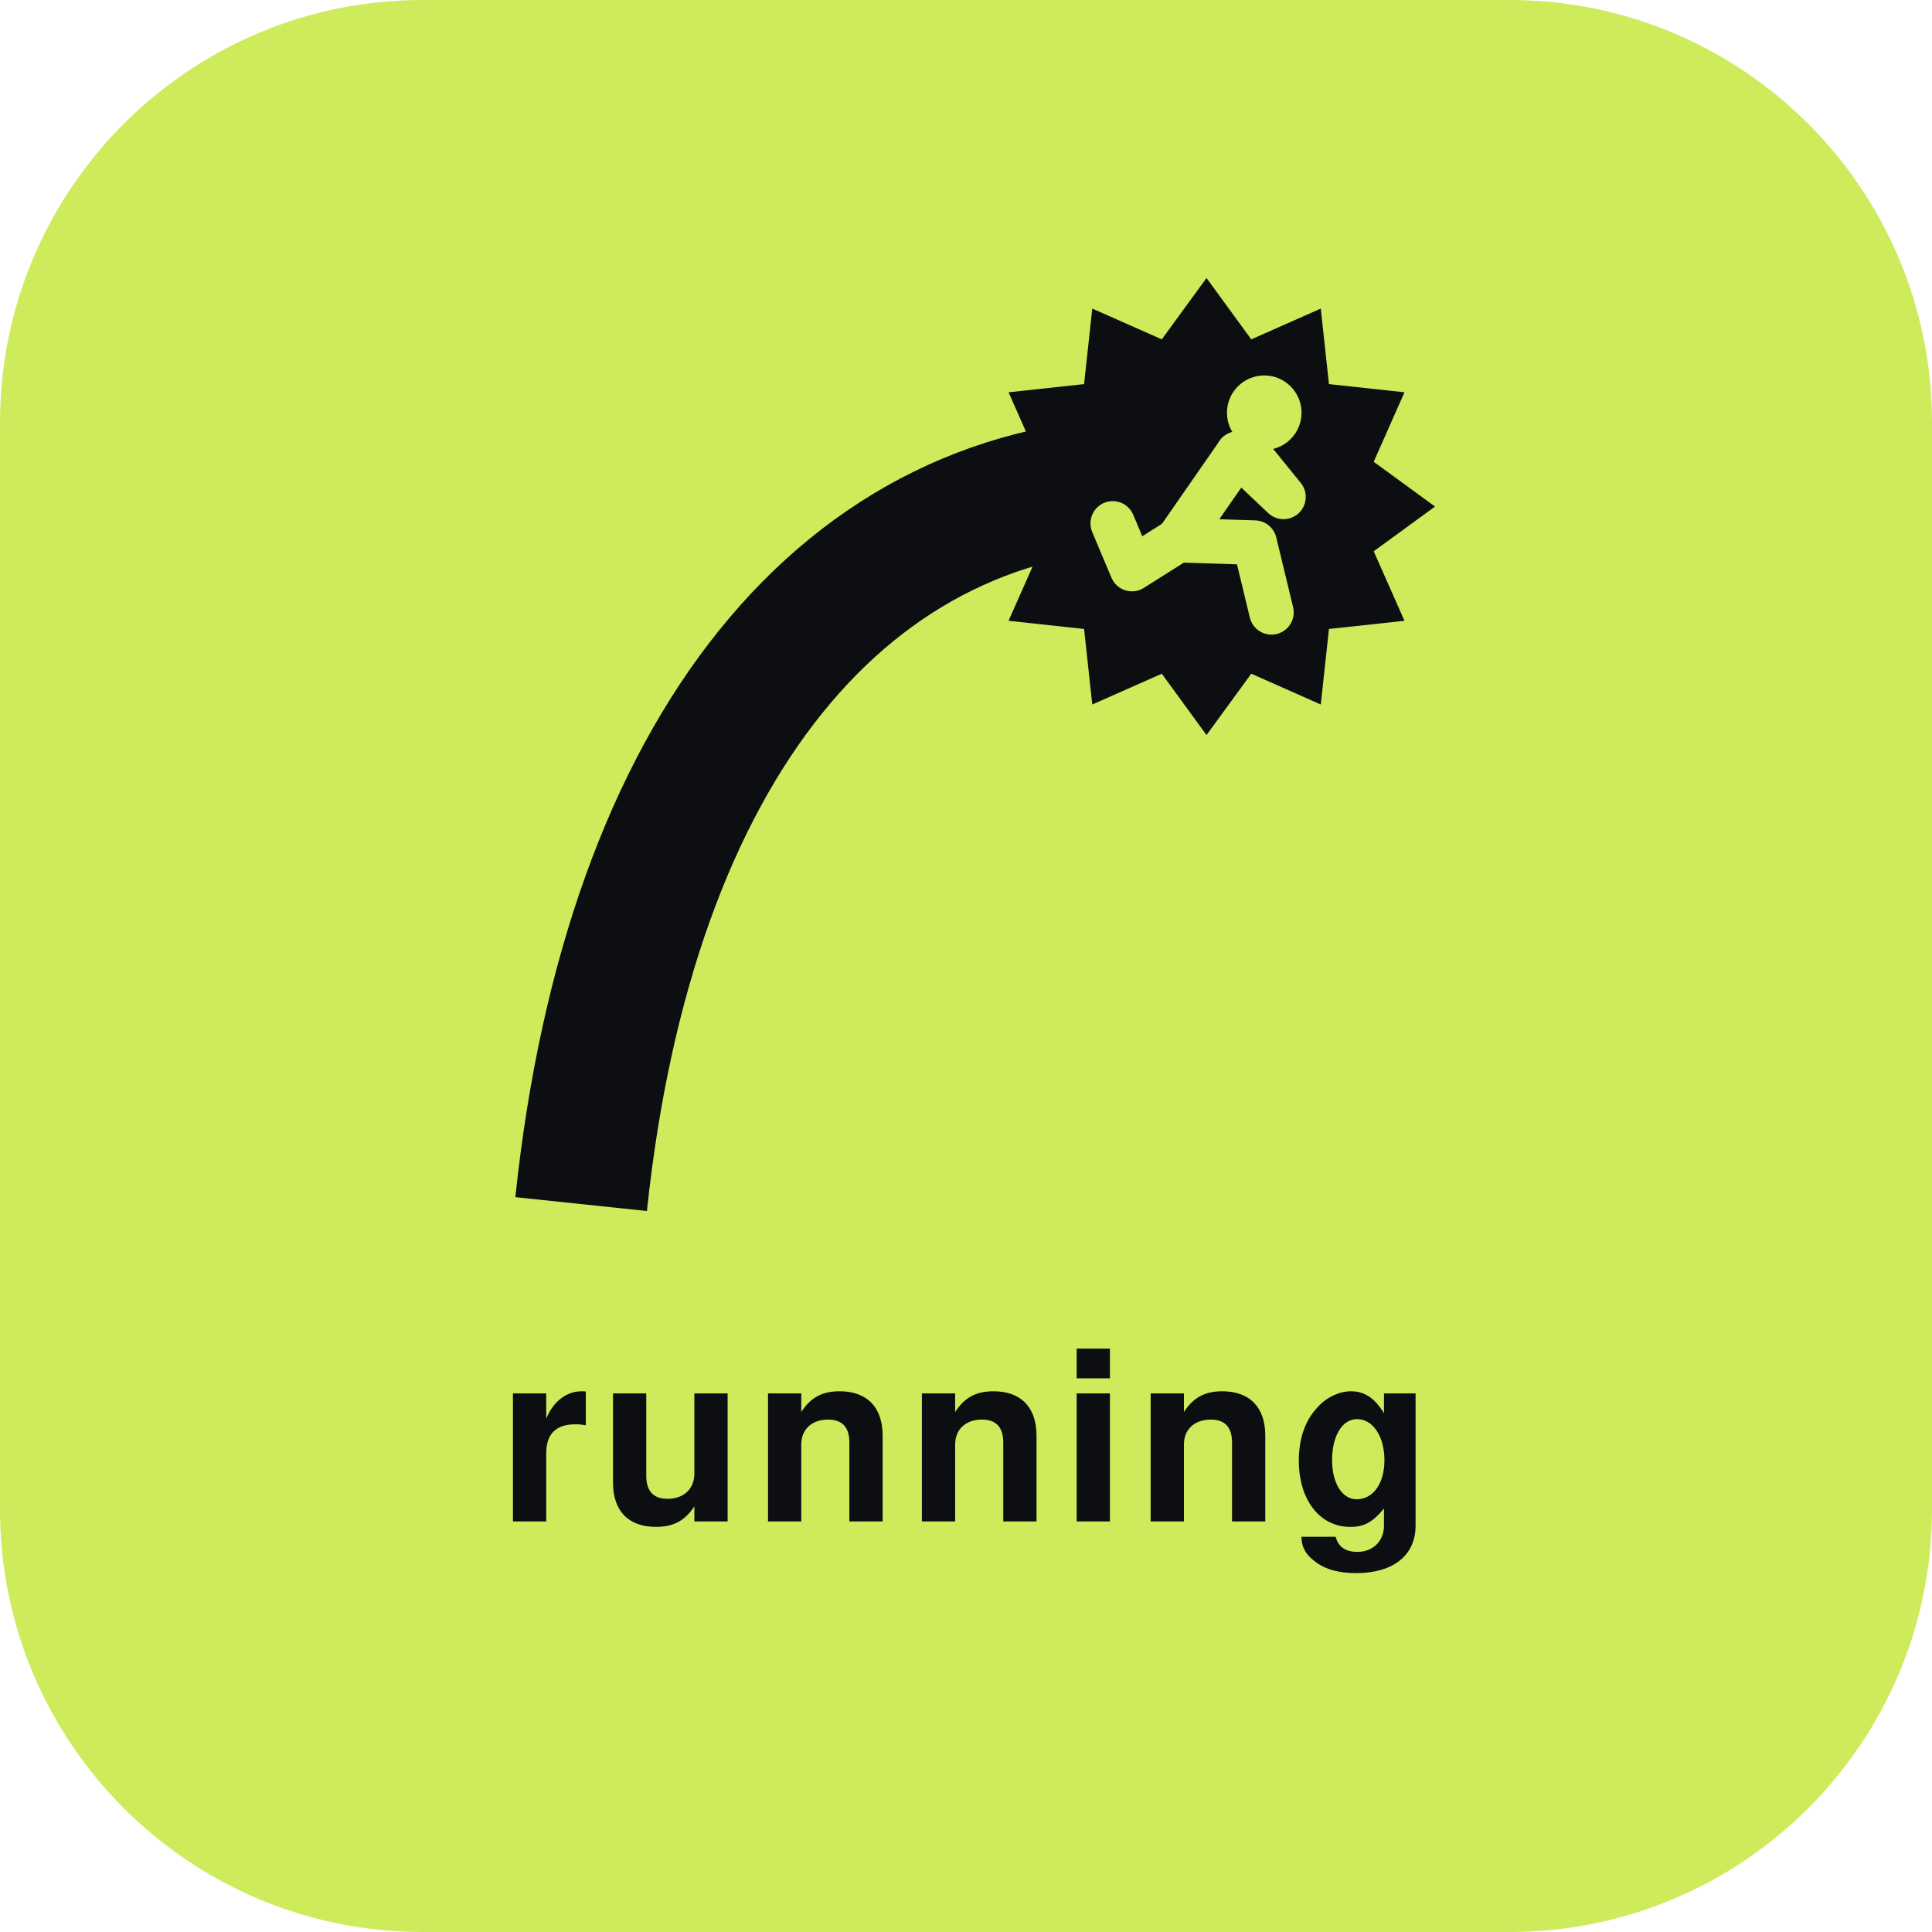
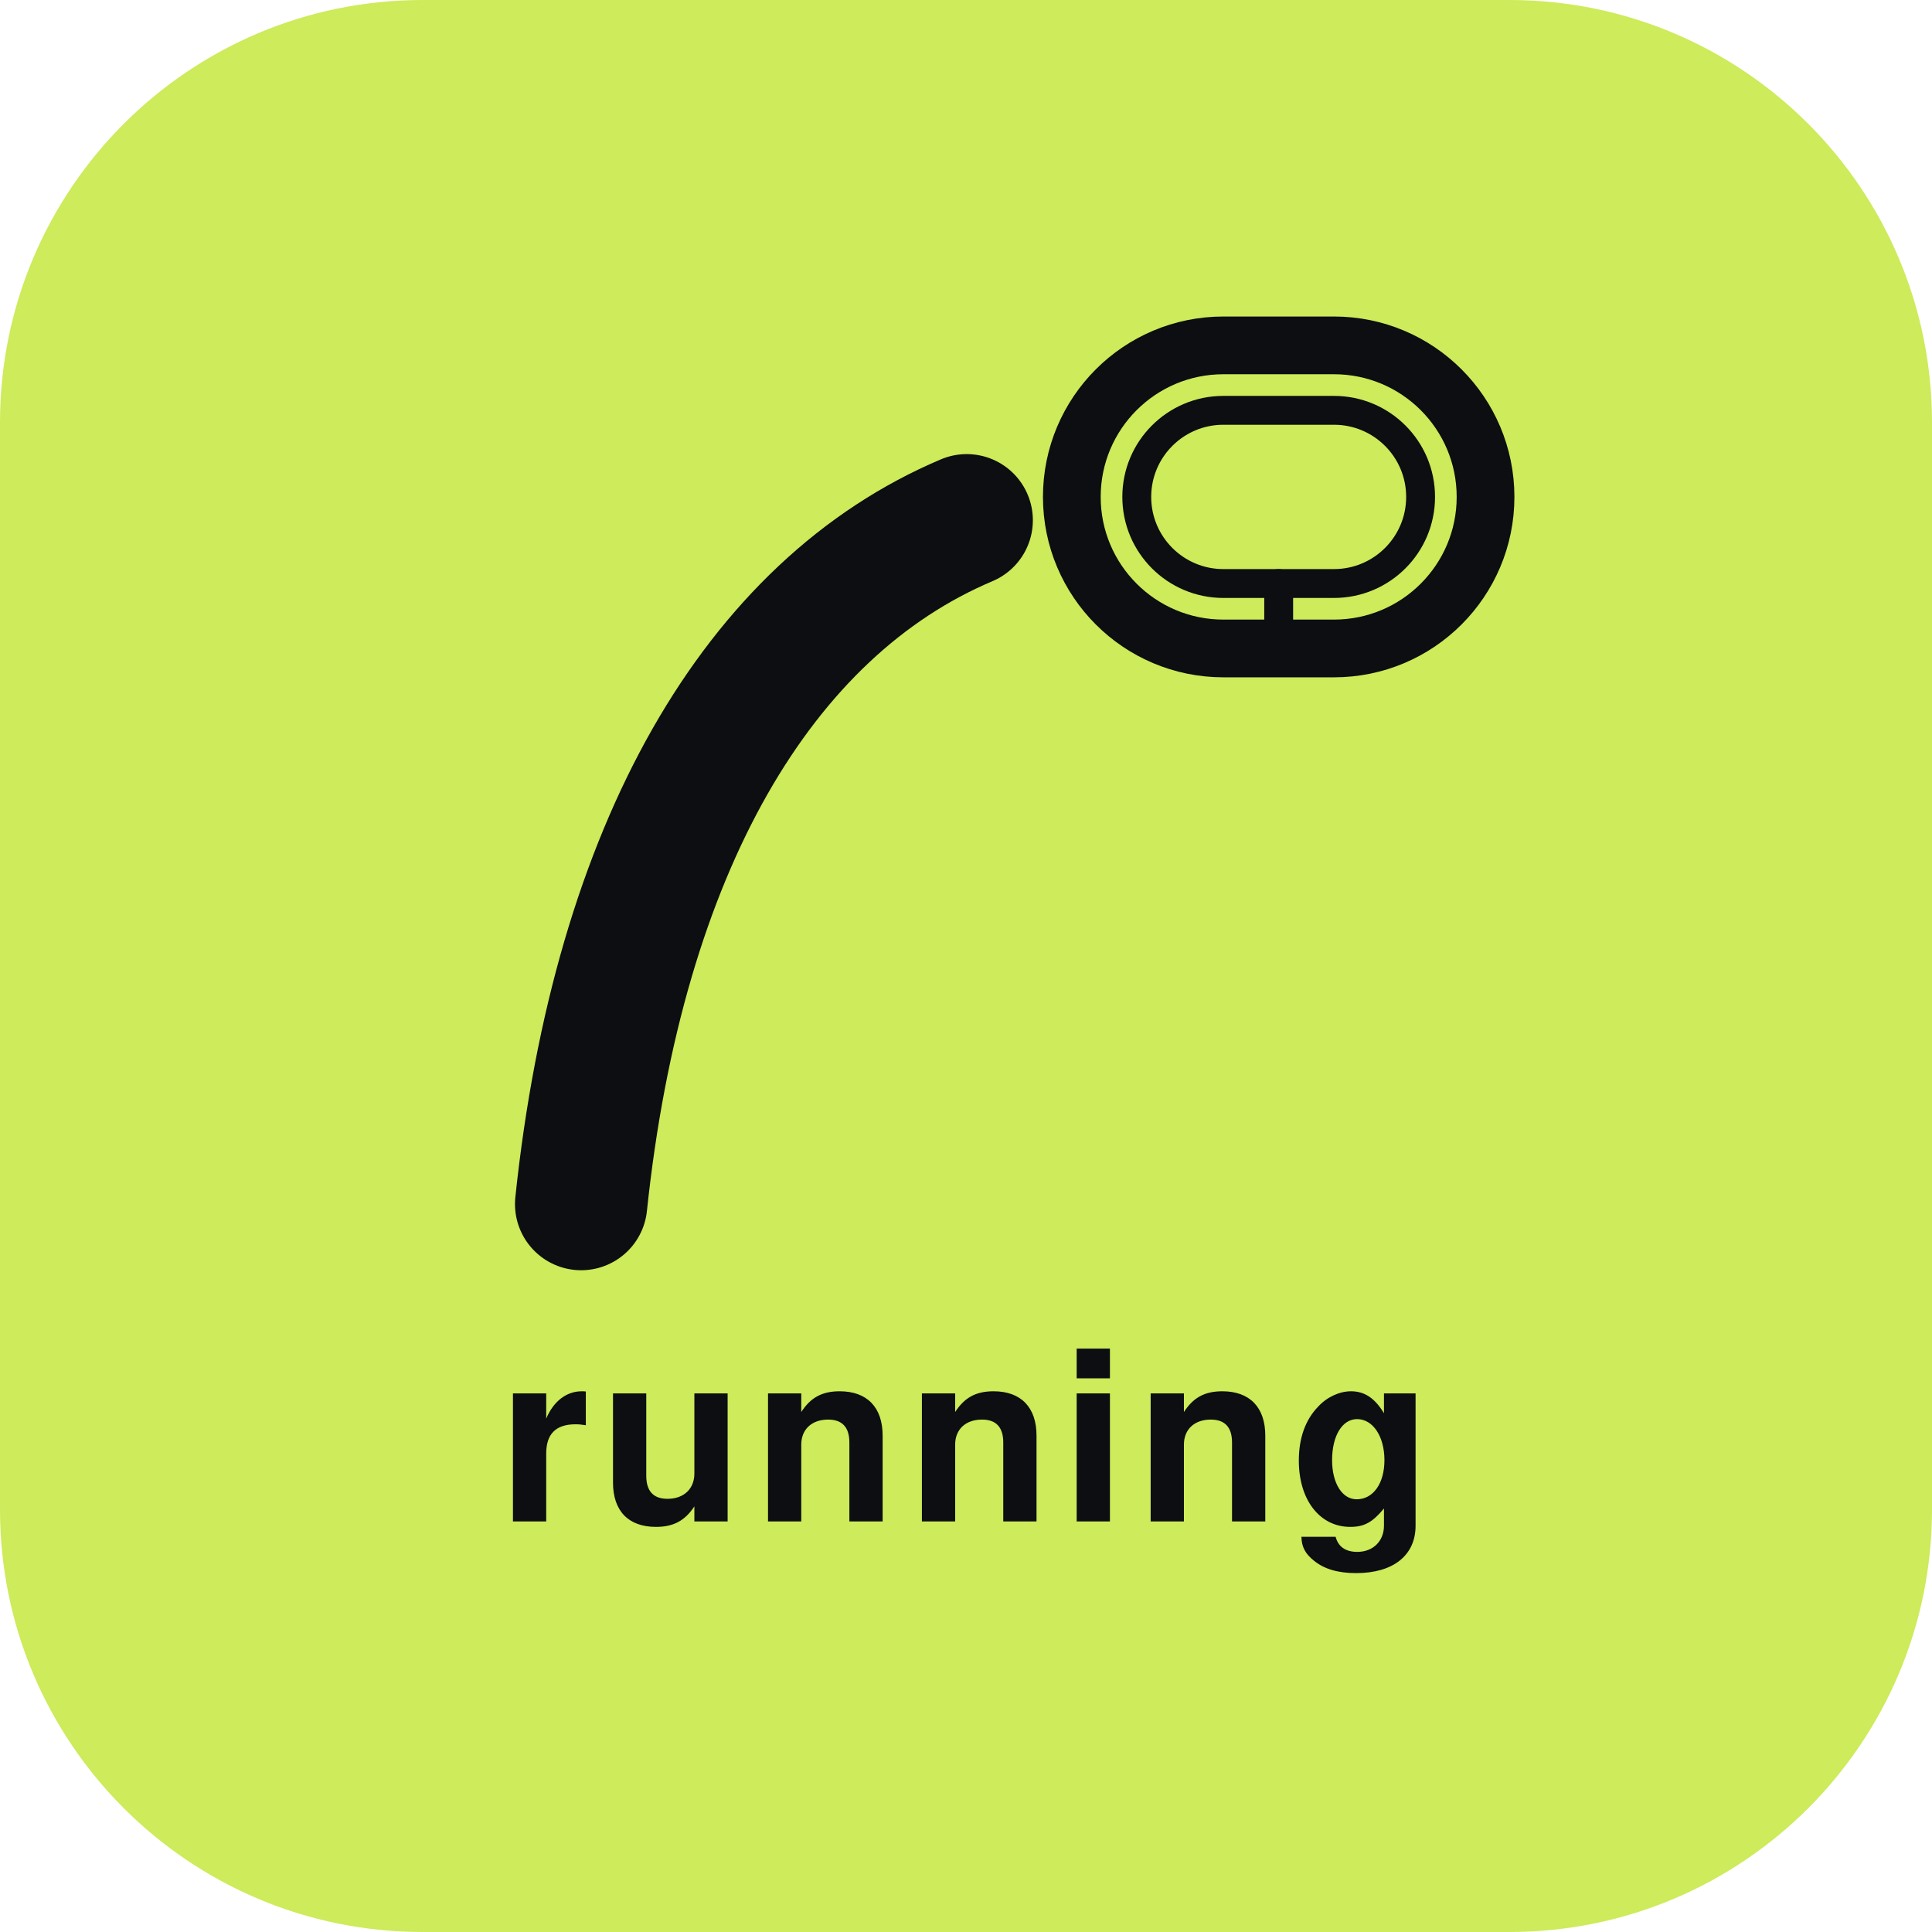
<svg xmlns="http://www.w3.org/2000/svg" viewBox="0 0 128 128">
  <rect width="128" height="128" rx="28" fill="#CDEB5A" />
  <g id="mark" transform="translate(28.94 16.03) scale(1.5936)">
-     <path d="M6 40C8 21 17 10 30 10" fill="none" stroke="#0C0E11" stroke-width="5.5" />
-     <path d="M32.00 1.50 L33.86 4.05 L36.75 2.77 L37.09 5.91 L40.23 6.25 L38.95 9.14 L41.50 11.00 L38.95 12.86 L40.23 15.75 L37.09 16.09 L36.75 19.23 L33.86 17.95 L32.00 20.50 L30.14 17.95 L27.25 19.23 L26.91 16.09 L23.77 15.75 L25.05 12.86 L22.50 11.00 L25.05 9.14 L23.77 6.25 L26.91 5.91 L27.25 2.77 L30.14 4.05 Z" fill="#0C0E11" />
-     <g fill="#CDEB5A" stroke="#CDEB5A" stroke-width="1.85" stroke-linecap="round" stroke-linejoin="round">
-       <circle cx="34.4" cy="7.1" r="1.55" stroke="none" />
-       <path fill="none" d="M33.3 8.8 L30.8 12.4" />
-       <path fill="none" d="M30.8 12.4 L34 12.5 L34.7 15.4" />
-       <path fill="none" d="M30.8 12.4 L28.9 13.6 L28.1 11.7" />
-       <path fill="none" d="M33.3 8.8 L35.2 10.6 L33.9 9" />
-     </g>
+     <path d="M6 40 C7.56 25.18 13.38 15.23 22.03 11.57" fill="none" stroke="#0C0E11" stroke-width="5.5" stroke-linecap="round" />
+     <rect x="26.4" y="4.3" width="17.2" height="12.6" rx="6.3" fill="none" stroke="#0C0E11" stroke-width="2.4" />
+     <rect x="29.1" y="7" width="11.8" height="7.2" rx="3.6" fill="none" stroke="#0C0E11" stroke-width="1.2" />
+     <path d="M35 14.2 L35 15.75" stroke="#0C0E11" stroke-width="1.2" stroke-linecap="round" />
  </g>
  <text id="word" x="64" y="100.8" text-anchor="middle" fill="#0C0E11" font-family="Helvetica Neue, Helvetica, Arial, sans-serif" font-size="15.7" font-weight="600" letter-spacing="0.6">running</text>
</svg>
